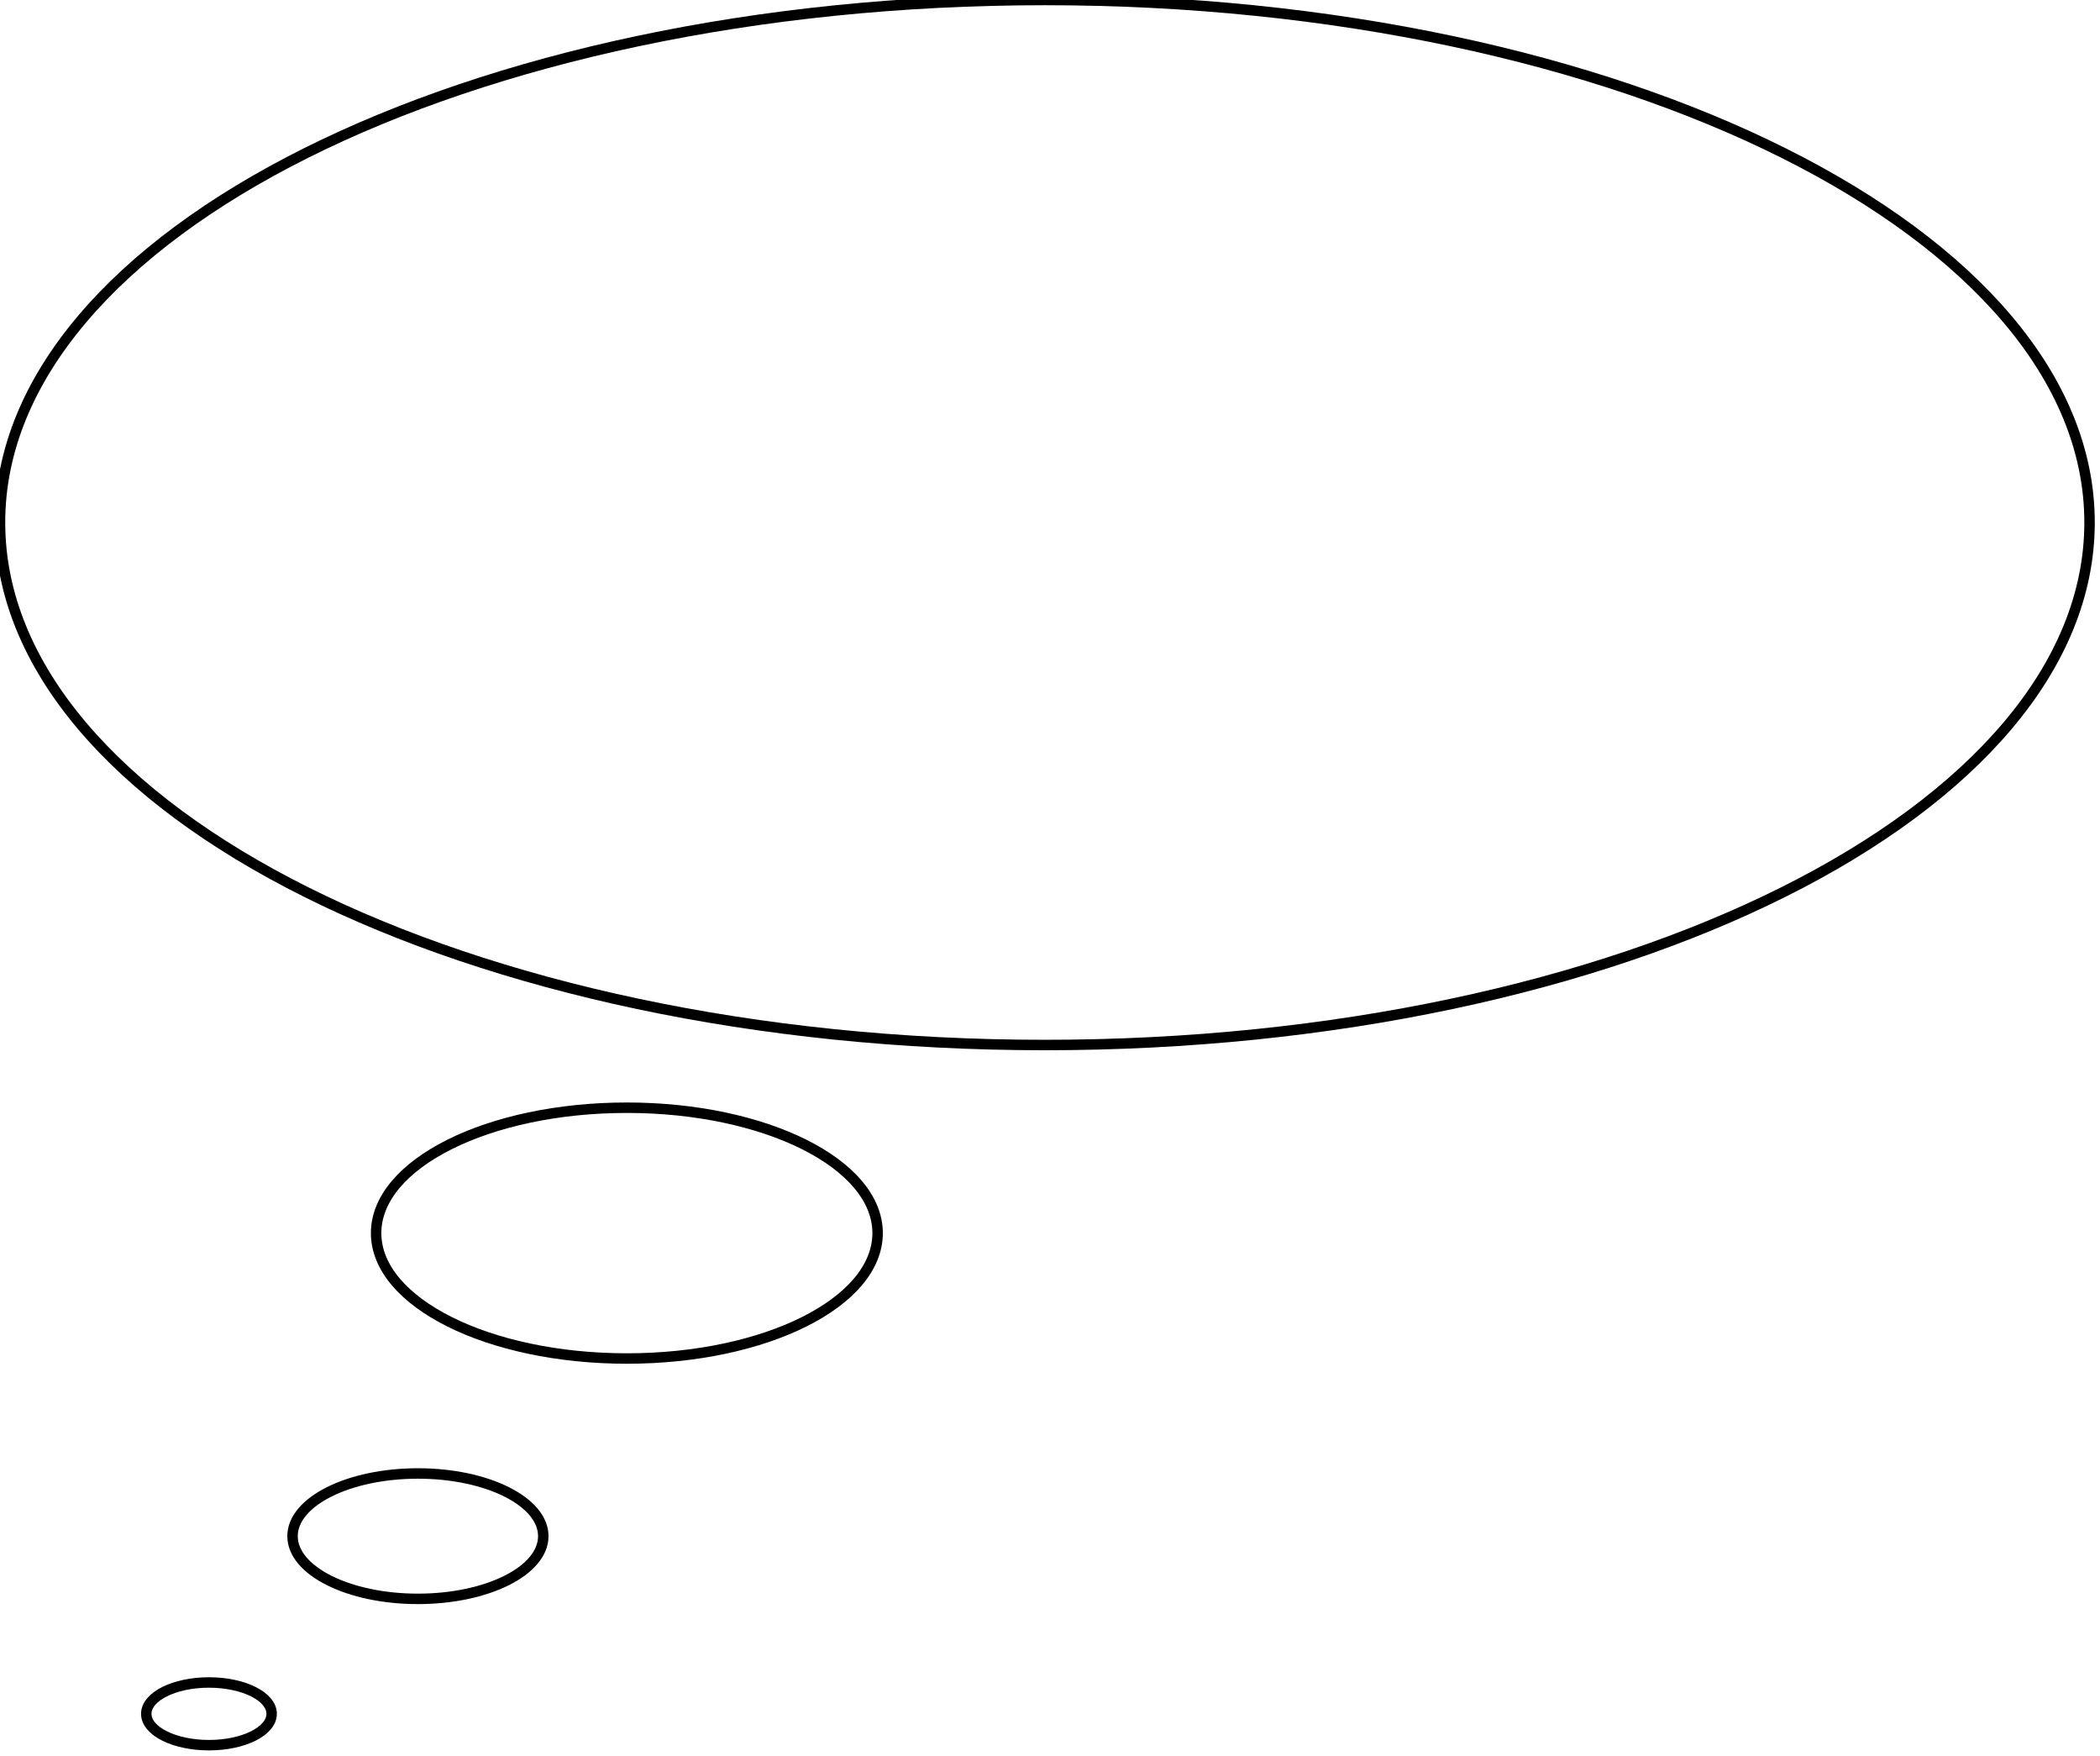
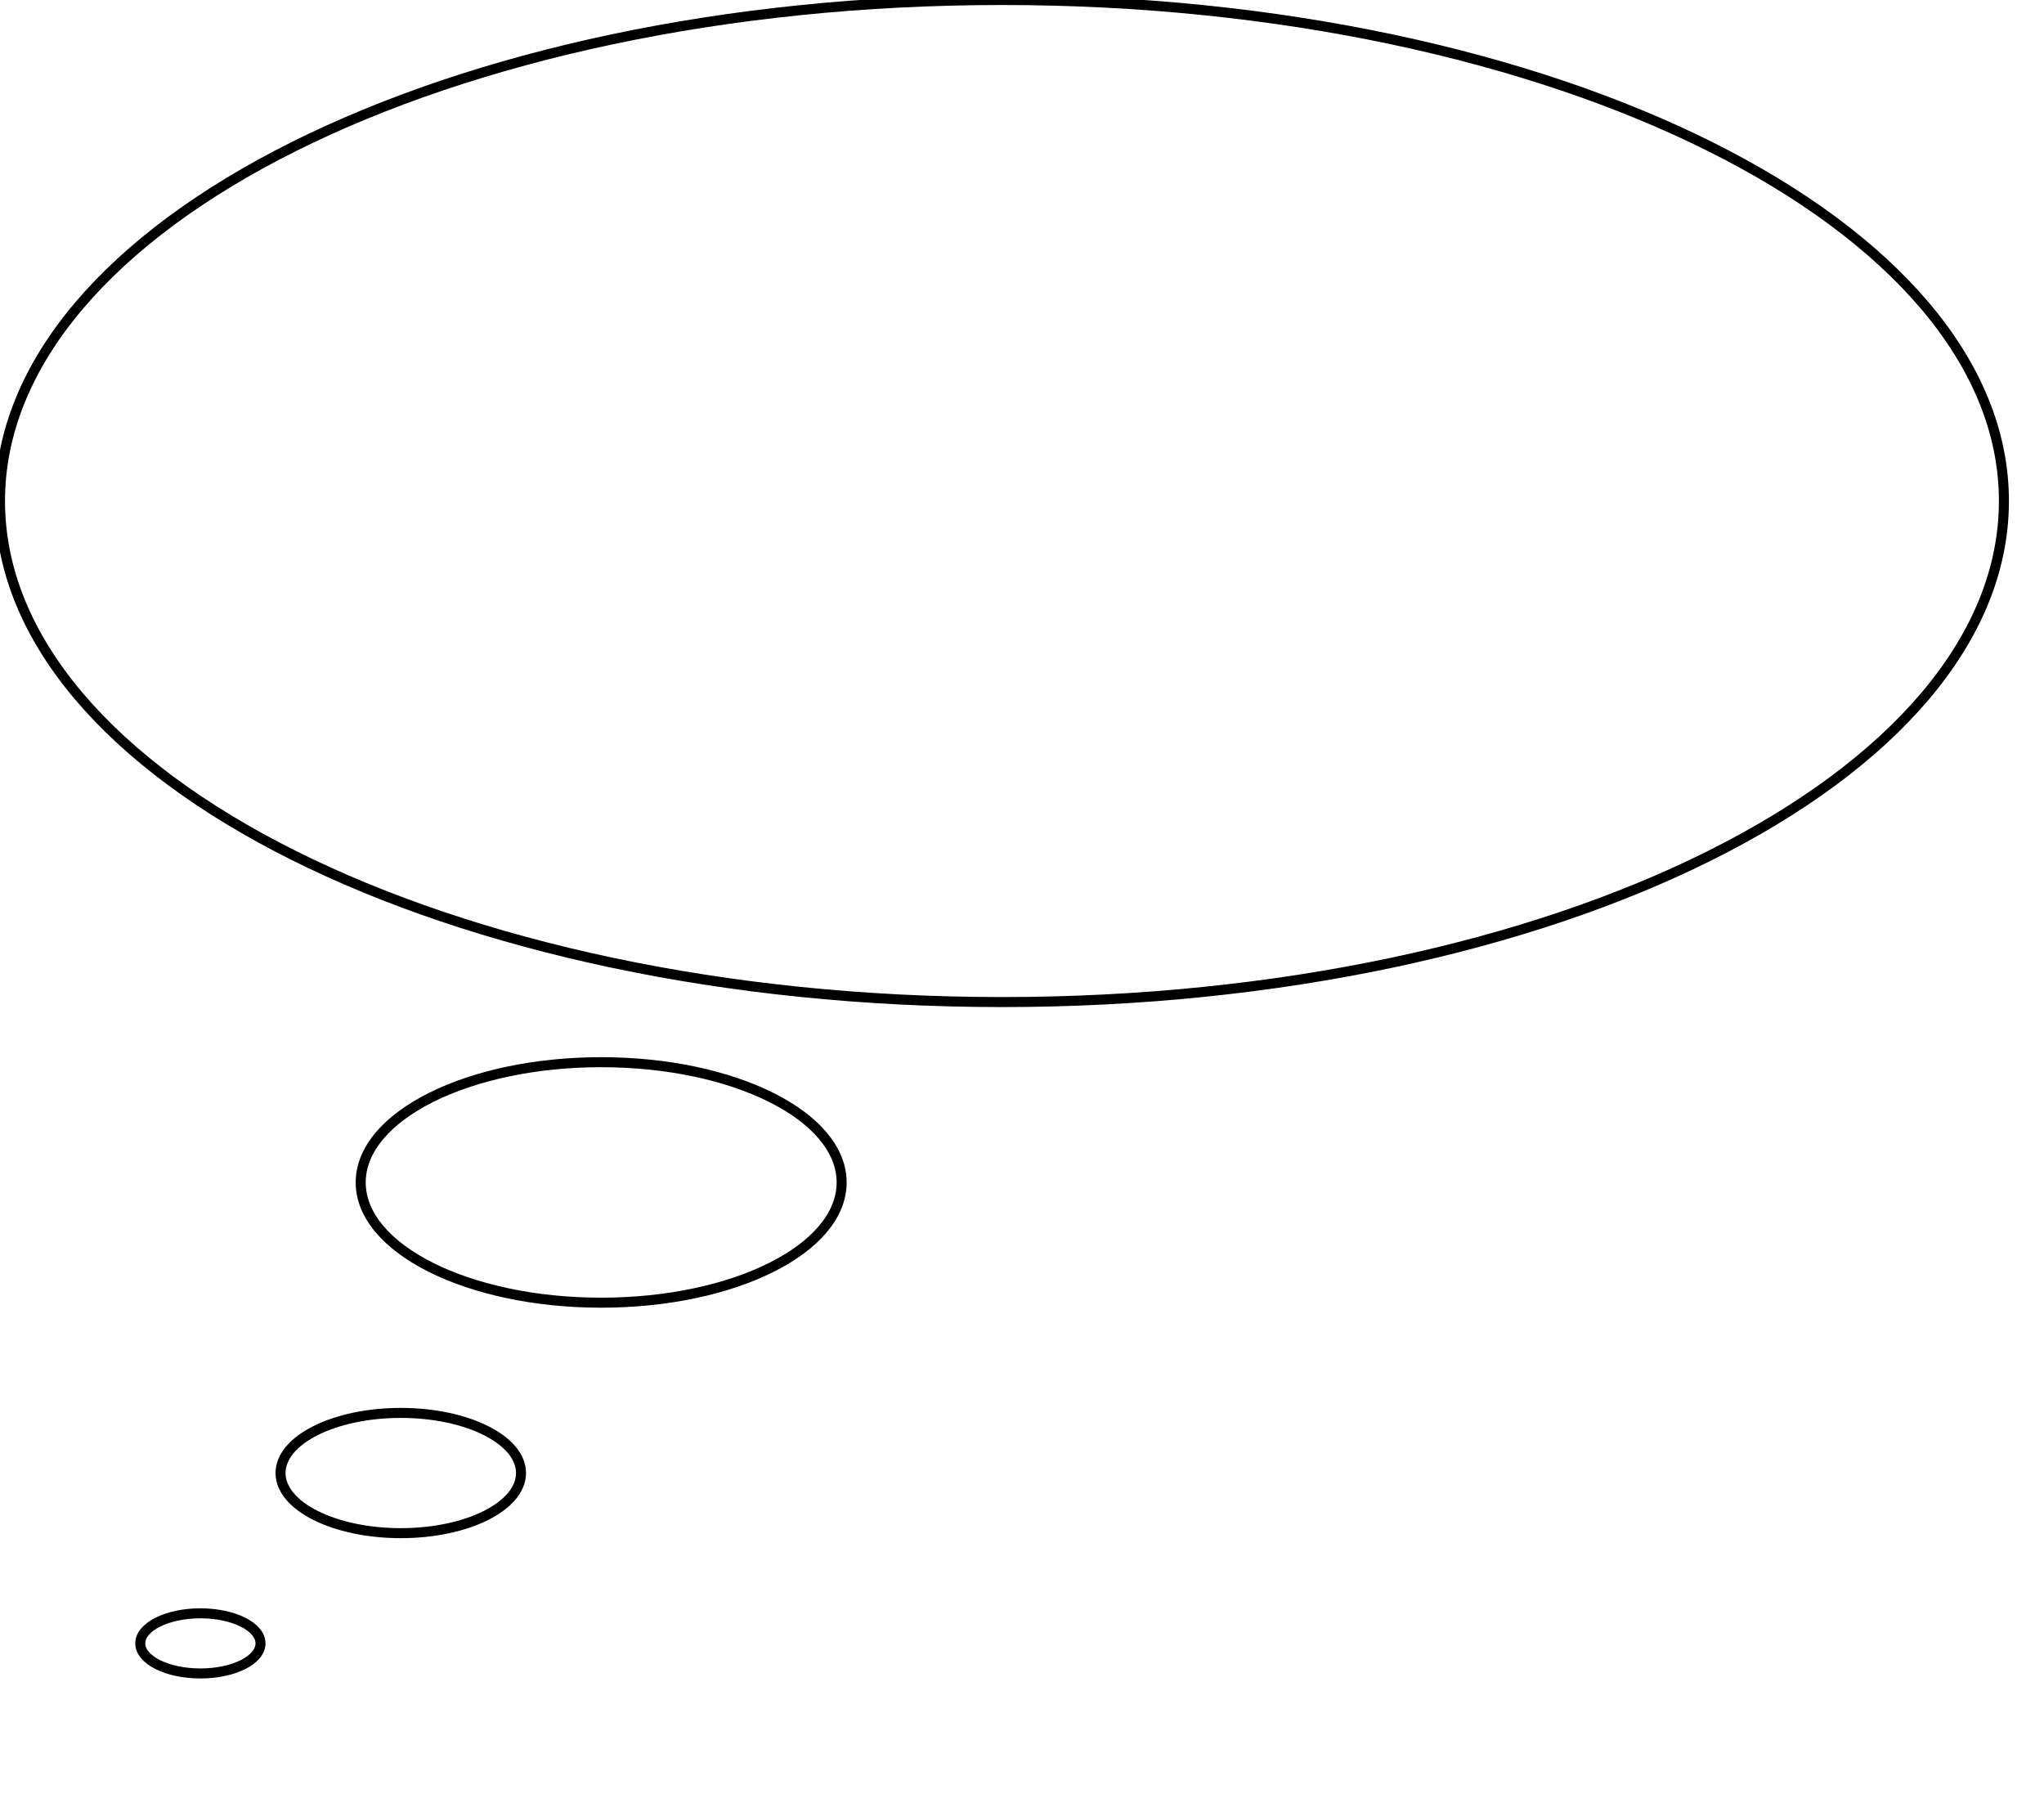
- <svg xmlns="http://www.w3.org/2000/svg" id="svg2" style="fill:none;stroke:#000000">
+ <svg xmlns="http://www.w3.org/2000/svg" id="svg2" style="fill:none;stroke:#000000" width="204" height="179">
  <ellipse cx="100px" cy="50px" rx="100px" ry="50px" />
  <ellipse cx="60px" cy="118px" rx="24px" ry="12px" />
  <ellipse cx="40px" cy="147px" rx="12px" ry="6px" />
  <ellipse cx="20px" cy="164px" rx="6px" ry="3px" />
</svg>
